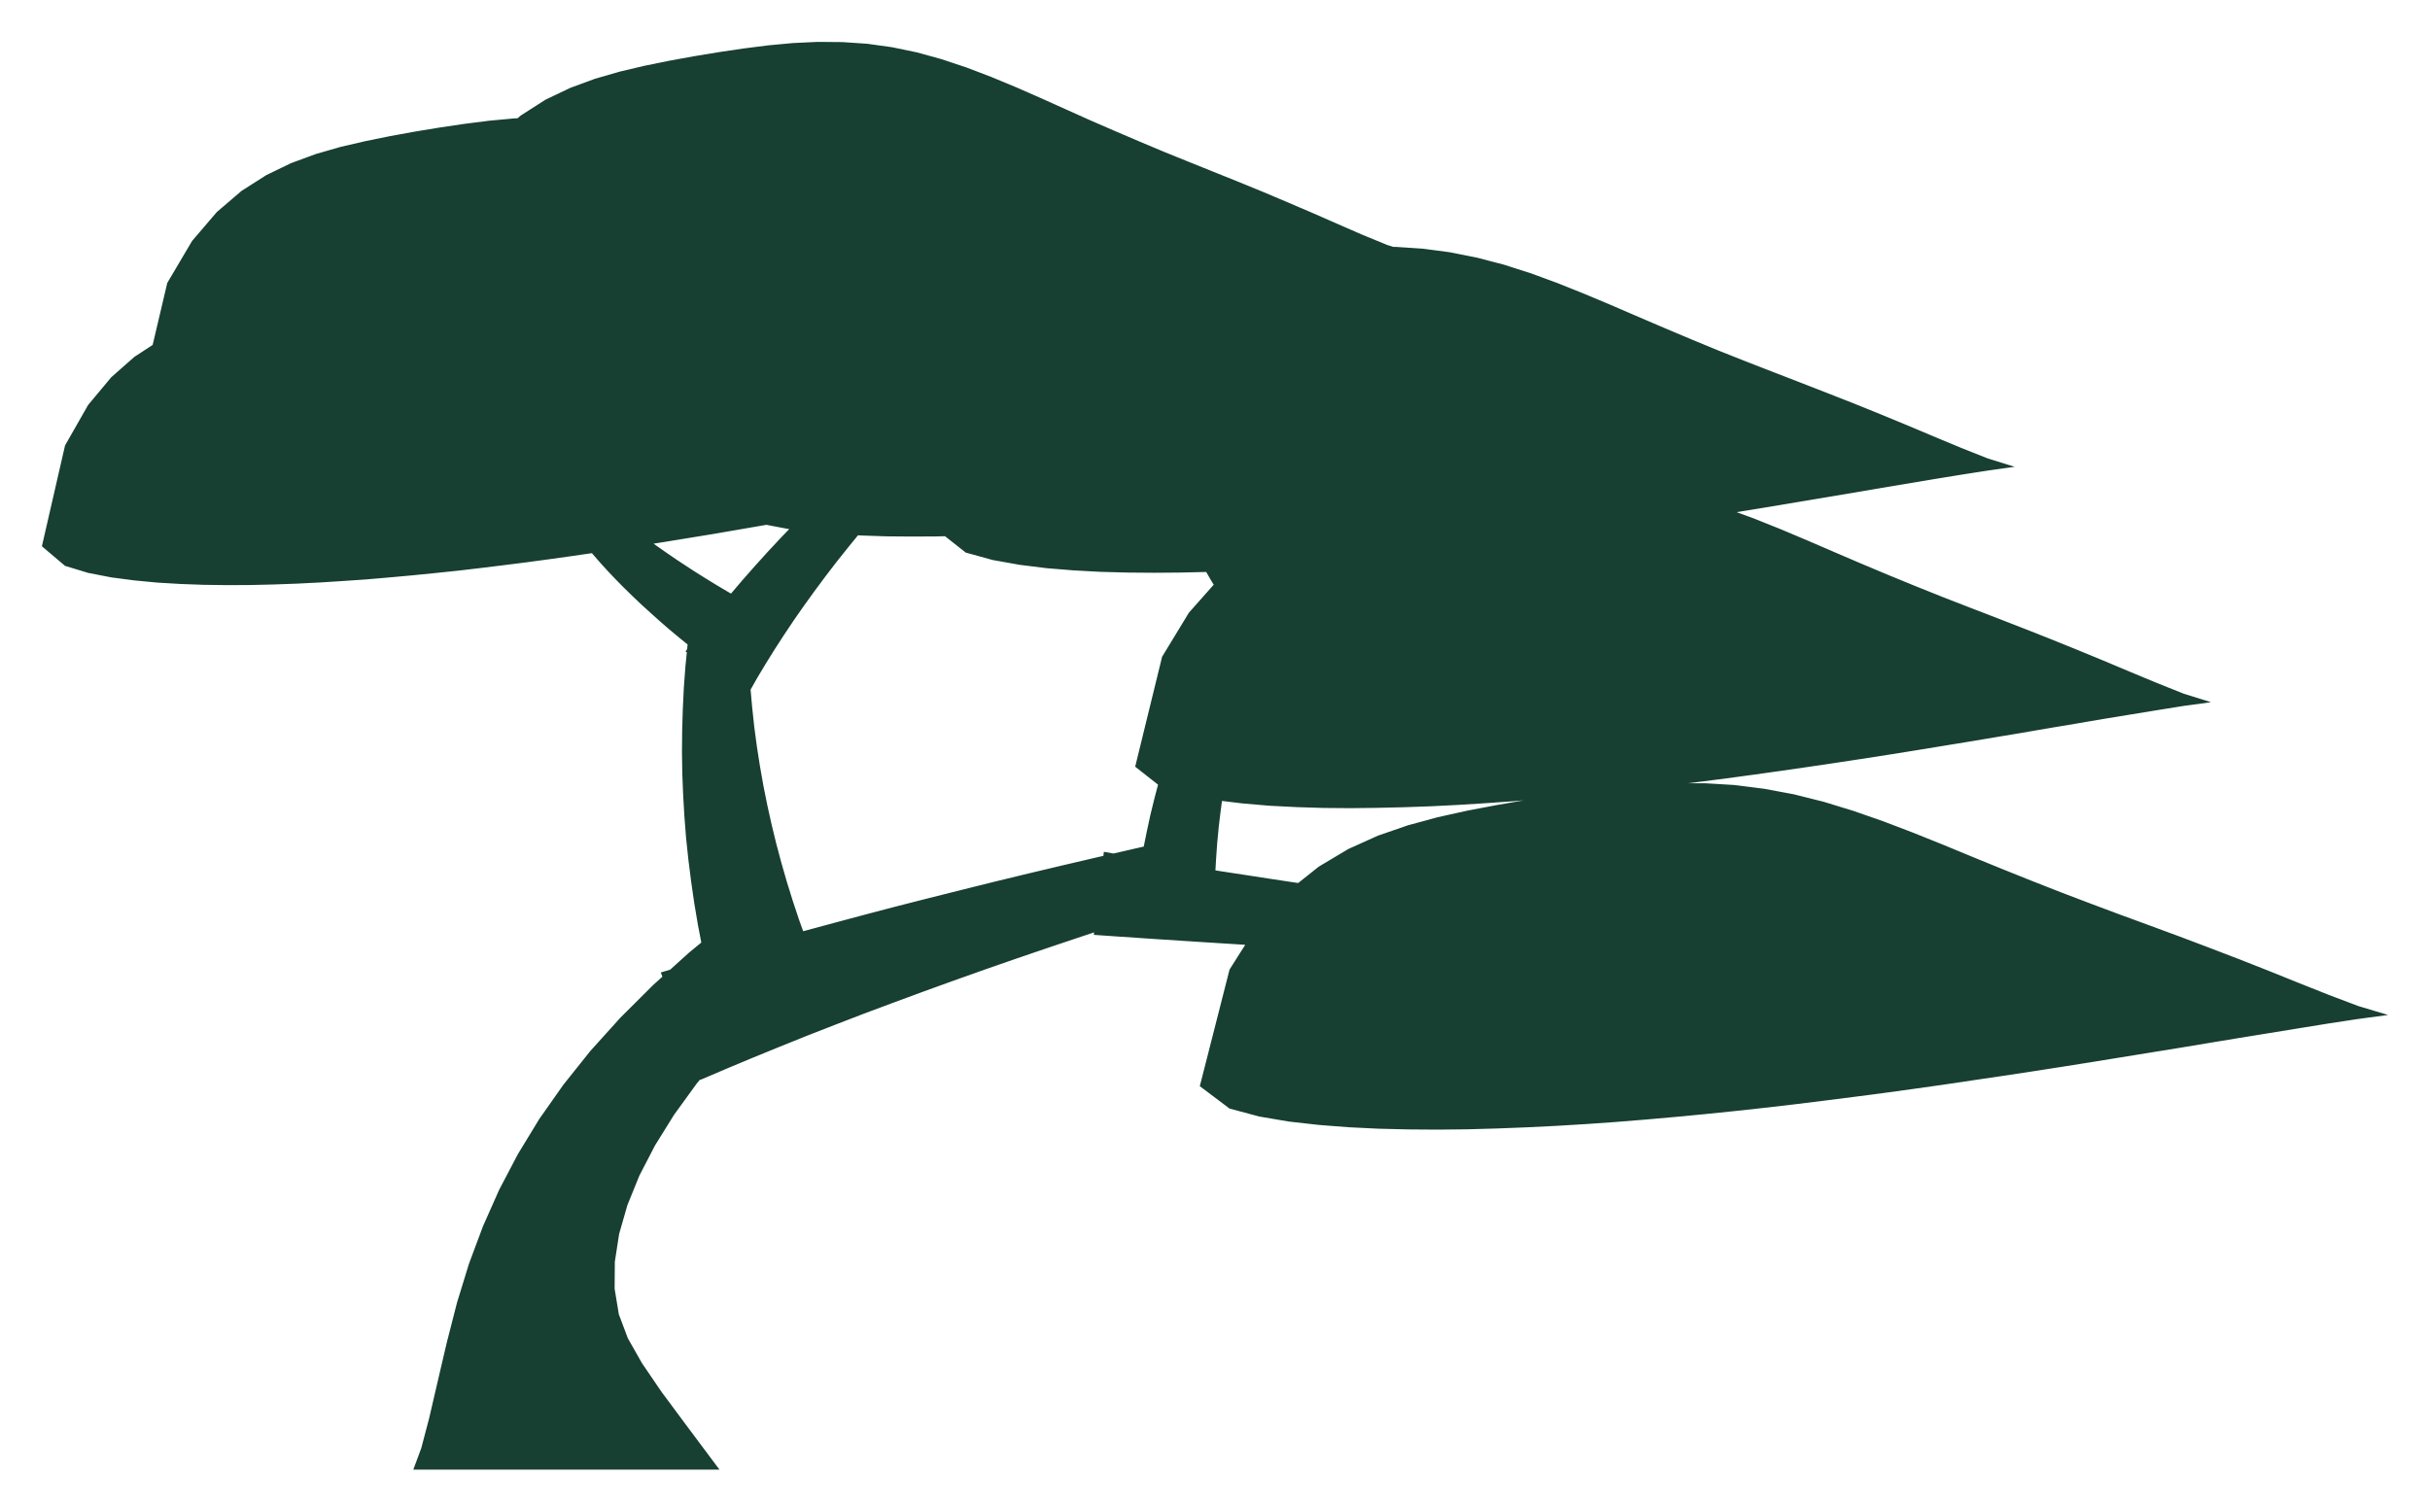
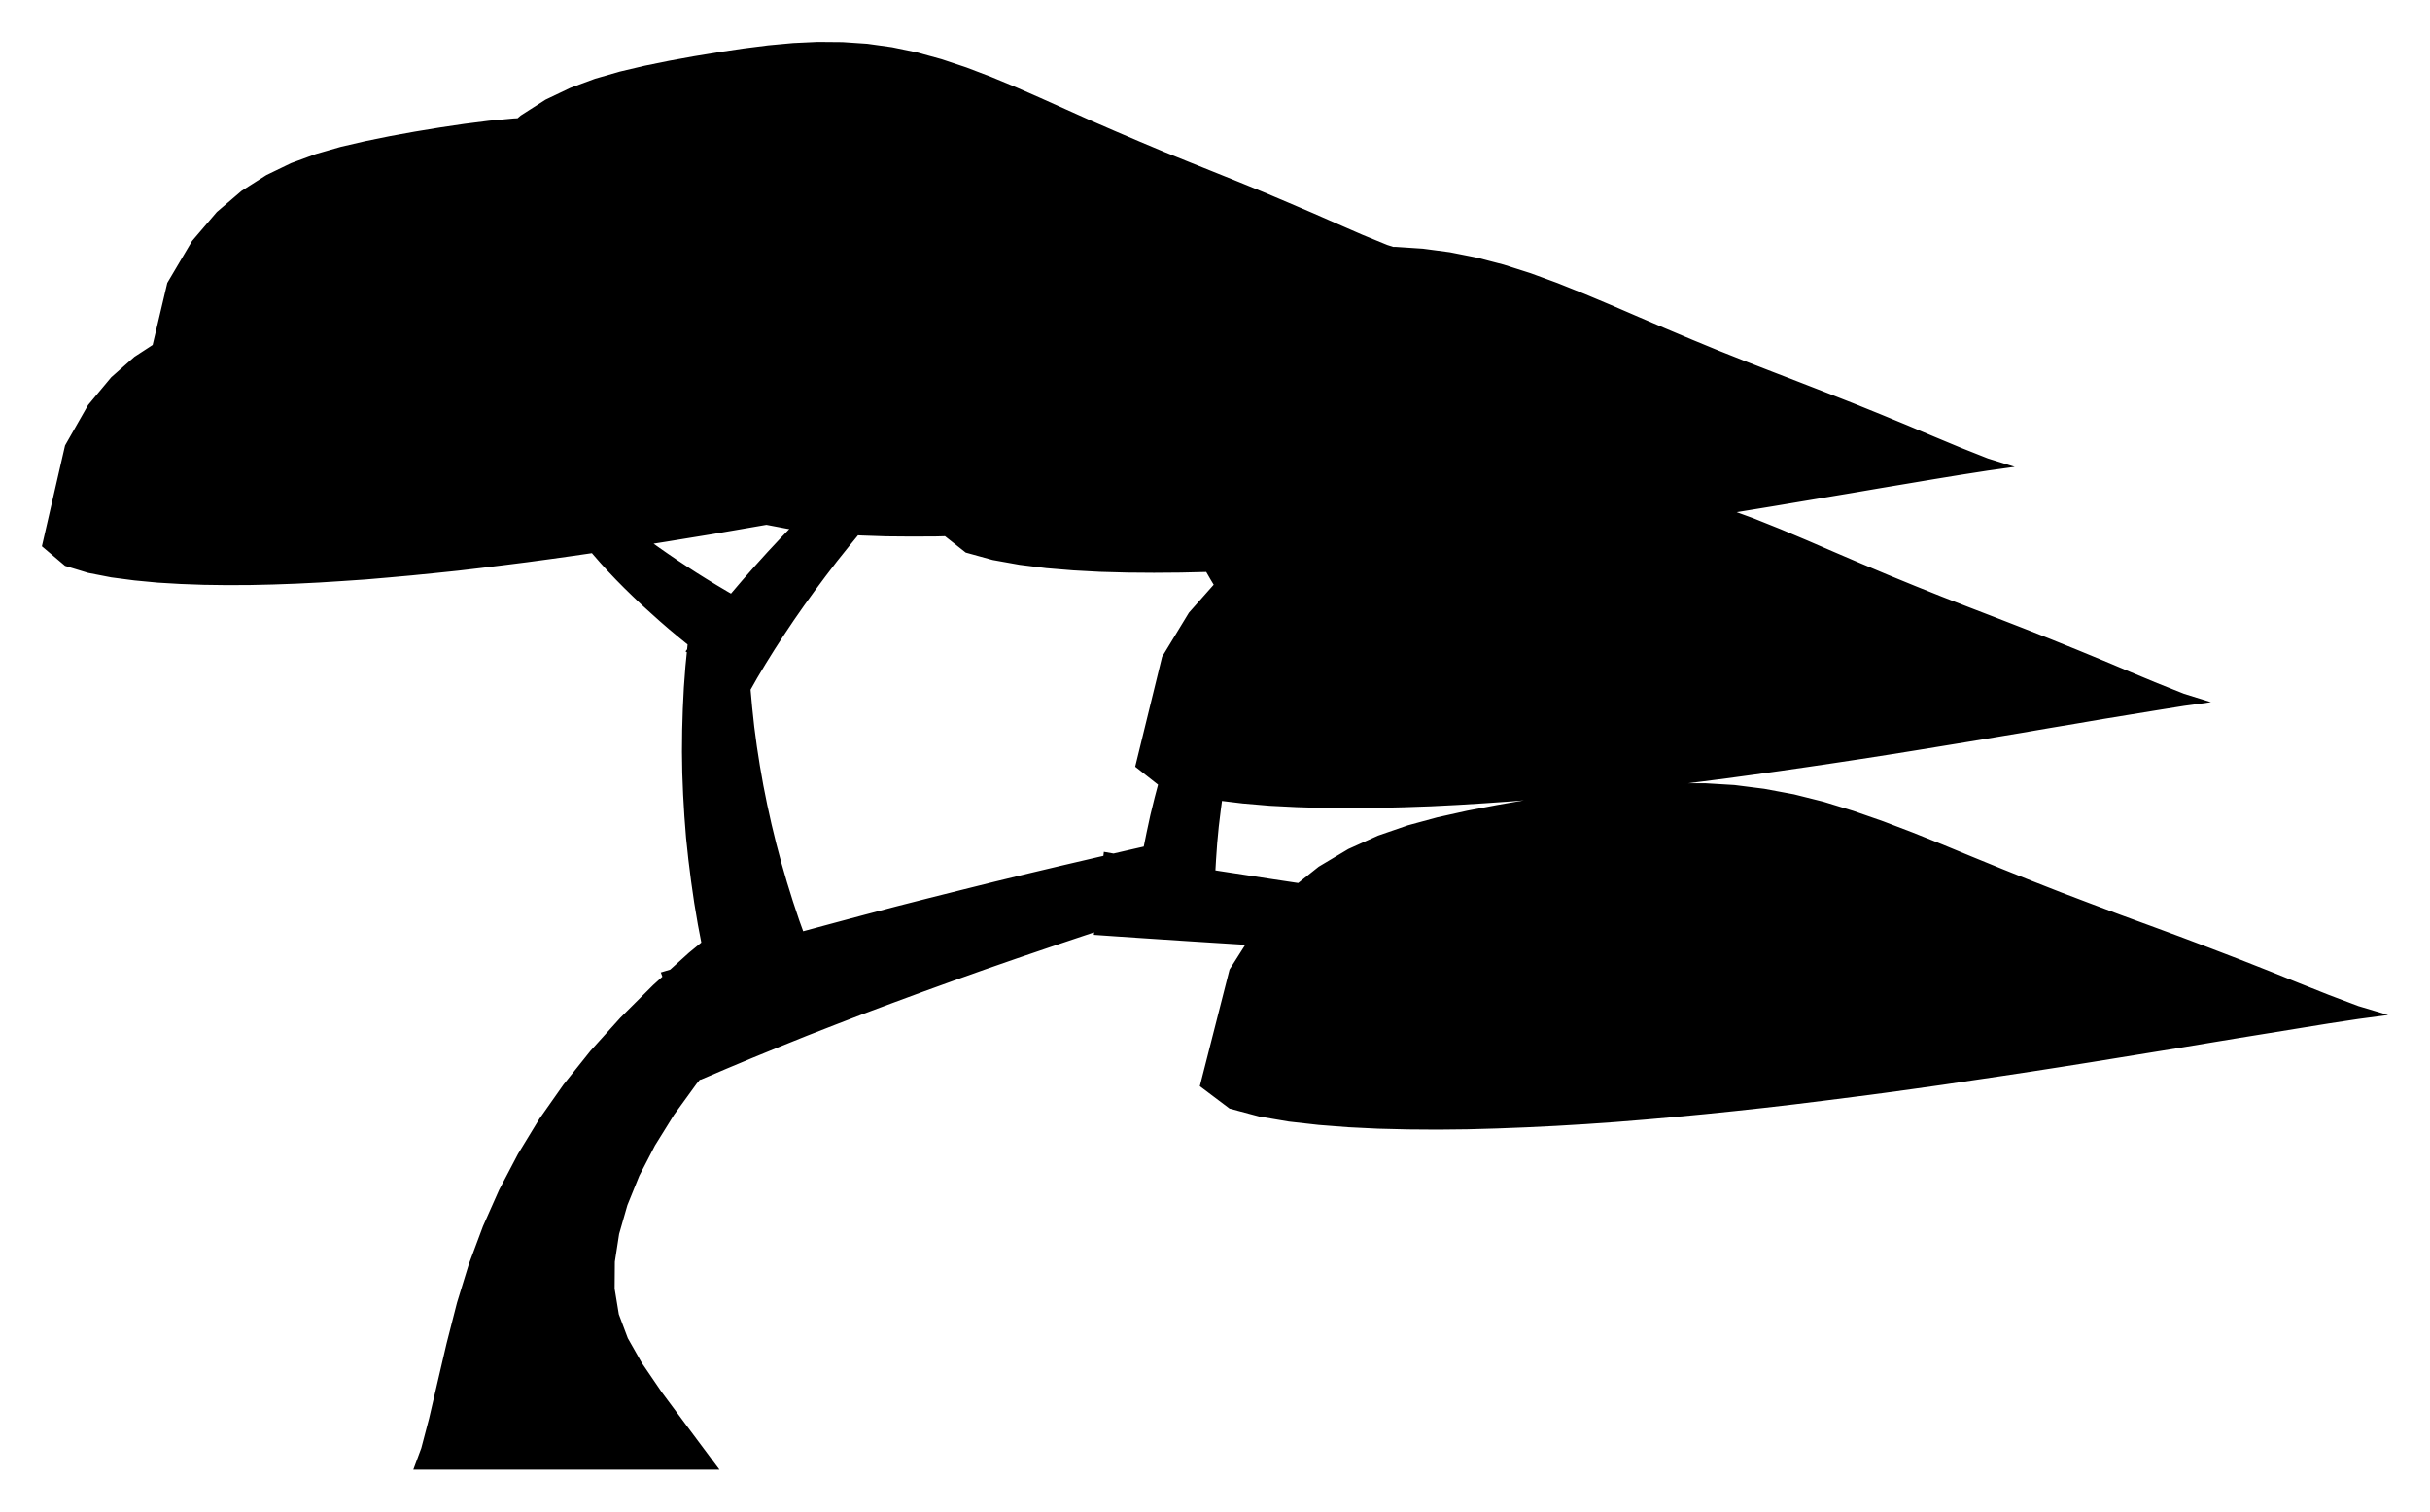
<svg xmlns="http://www.w3.org/2000/svg" role="img" viewBox="-4 -4 232 144.35">
-   <path fill="#173F32" d="M35.46 136.35L36.22 134.3L36.97 131.45L37.76 128.05L38.64 124.28L39.63 120.41L40.77 116.7L42.11 113.11L43.66 109.62L45.45 106.21L47.49 102.86L49.79 99.59L52.37 96.36L55.23 93.19L58.36 90.07L61.78 86.98L65.49 83.93L70.96 90.29L67.81 93.39L65 96.46L62.51 99.49L60.35 102.47L58.53 105.4L57.04 108.28L55.9 111.09L55.11 113.84L54.7 116.5L54.68 119.07L55.08 121.51L55.94 123.8L57.29 126.18L59.17 128.94L61.62 132.24L64.69 136.35Z M72.42 87.11L72.16 88.54L71.43 89.8L70.32 90.74L68.95 91.24L67.49 91.24L66.12 90.74L65.01 89.8L64.28 88.54L64.03 87.11L64.28 85.67L65.01 84.41L66.12 83.48L67.49 82.98L68.95 82.98L70.32 83.48L71.43 84.41L72.16 85.67Z M63.48 88.49L63.03 86.4L62.63 84.31L62.28 82.23L61.98 80.15L61.72 78.08L61.5 76.01L61.34 73.94L61.22 71.88L61.14 69.83L61.11 67.78L61.13 65.73L61.19 63.7L61.29 61.66L61.44 59.64L61.64 57.62L61.88 55.61L67.41 55.95L67.44 57.86L67.52 59.75L67.64 61.64L67.81 63.53L68.01 65.4L68.26 67.28L68.55 69.14L68.88 71.01L69.25 72.86L69.66 74.71L70.11 76.56L70.6 78.4L71.13 80.24L71.7 82.07L72.31 83.9L72.97 85.73Z M67.41 55.78L67.24 56.73L66.76 57.56L66.03 58.18L65.12 58.51L64.16 58.51L63.26 58.18L62.52 57.56L62.04 56.73L61.88 55.78L62.04 54.83L62.52 54L63.26 53.38L64.16 53.05L65.12 53.05L66.03 53.38L66.76 54L67.24 54.83Z M62.82 58.48L61.82 57.69L60.85 56.9L59.9 56.11L58.99 55.32L58.1 54.52L57.23 53.73L56.4 52.94L55.59 52.15L54.81 51.36L54.06 50.57L53.34 49.78L52.65 48.99L51.98 48.2L51.34 47.42L50.73 46.63L50.15 45.85L52.9 43.44L53.57 44.05L54.25 44.65L54.96 45.26L55.7 45.86L56.46 46.47L57.24 47.07L58.05 47.67L58.89 48.27L59.75 48.87L60.63 49.47L61.54 50.07L62.48 50.68L63.44 51.28L64.42 51.88L65.43 52.48L66.47 53.08Z M53.36 44.64L53.25 45.27L52.93 45.82L52.44 46.23L51.85 46.44L51.21 46.44L50.62 46.23L50.13 45.82L49.81 45.27L49.7 44.64L49.81 44.02L50.13 43.47L50.62 43.06L51.21 42.84L51.85 42.84L52.44 43.06L52.93 43.47L53.25 44.02Z M51.71 46.79L50.96 46.79L50.23 46.8L49.51 46.81L48.81 46.81L48.13 46.82L47.46 46.82L46.81 46.83L46.17 46.83L45.55 46.84L44.94 46.84L44.36 46.85L43.78 46.86L43.23 46.86L42.69 46.87L42.16 46.87L41.65 46.88L41.34 44.49L41.84 44.36L42.36 44.24L42.9 44.11L43.45 43.99L44.02 43.87L44.61 43.74L45.21 43.62L45.82 43.49L46.46 43.37L47.11 43.24L47.77 43.12L48.45 43L49.15 42.87L49.87 42.75L50.6 42.62L51.34 42.5Z M42.7 45.68L42.63 46.09L42.42 46.46L42.1 46.73L41.71 46.87L41.29 46.87L40.89 46.73L40.57 46.46L40.36 46.09L40.29 45.68L40.36 45.27L40.57 44.91L40.89 44.64L41.29 44.5L41.71 44.5L42.1 44.64L42.42 44.91L42.63 45.27Z M0 48.17L2.21 38.54L4.41 34.68L6.62 32.03L8.83 30.08L11.04 28.64L13.24 27.55L15.45 26.71L17.66 26.06L19.87 25.53L22.07 25.07L24.28 24.66L26.49 24.29L28.69 23.96L30.9 23.68L33.11 23.47L35.32 23.36L37.52 23.38L39.73 23.55L41.94 23.87L44.14 24.34L46.35 24.97L48.56 25.74L50.77 26.61L52.97 27.56L55.18 28.56L57.39 29.59L59.6 30.61L61.8 31.61L64.01 32.59L66.22 33.54L68.42 34.47L70.63 35.39L72.84 36.31L75.05 37.25L77.25 38.21L79.46 39.2L81.67 40.2L83.88 41.19L86.08 42.13L88.29 42.87L88.29 42.87L86.08 43.19L83.88 43.55L81.67 43.93L79.46 44.31L77.25 44.7L75.05 45.09L72.84 45.48L70.63 45.87L68.42 46.25L66.22 46.63L64.01 47.01L61.8 47.37L59.6 47.73L57.39 48.08L55.18 48.43L52.97 48.76L50.77 49.08L48.56 49.39L46.35 49.69L44.14 49.97L41.94 50.24L39.73 50.5L37.52 50.73L35.32 50.95L33.11 51.15L30.9 51.34L28.69 51.49L26.49 51.63L24.28 51.74L22.07 51.82L19.87 51.87L17.66 51.88L15.45 51.85L13.24 51.77L11.04 51.64L8.83 51.43L6.62 51.14L4.41 50.71L2.21 50.04L0 48.17Z M50.59 46.45L50.56 45.4L50.55 44.36L50.56 43.32L50.6 42.28L50.66 41.24L50.74 40.21L50.84 39.18L50.97 38.16L51.11 37.13L51.28 36.11L51.47 35.09L51.68 34.08L51.92 33.07L52.17 32.06L52.44 31.06L52.74 30.05L55.33 30.67L55.18 31.65L55.04 32.62L54.93 33.6L54.84 34.56L54.77 35.53L54.71 36.49L54.68 37.45L54.67 38.41L54.68 39.36L54.72 40.31L54.77 41.26L54.84 42.21L54.93 43.15L55.04 44.09L55.17 45.03L55.33 45.96Z M55.37 30.36L55.29 30.82L55.06 31.22L54.7 31.52L54.27 31.68L53.81 31.68L53.37 31.52L53.02 31.22L52.78 30.82L52.7 30.36L52.78 29.91L53.02 29.51L53.37 29.21L53.81 29.05L54.27 29.05L54.7 29.21L55.06 29.51L55.29 29.91Z M9.61 33.03L11.97 23.02L14.34 19.01L16.7 16.25L19.06 14.23L21.43 12.72L23.79 11.58L26.15 10.71L28.51 10.03L30.88 9.48L33.24 9L35.6 8.57L37.97 8.18L40.33 7.83L42.69 7.53L45.06 7.31L47.42 7.2L49.78 7.21L52.15 7.38L54.51 7.71L56.87 8.2L59.24 8.85L61.6 9.64L63.96 10.54L66.33 11.52L68.69 12.56L71.05 13.62L73.42 14.67L75.78 15.71L78.14 16.72L80.51 17.7L82.87 18.66L85.23 19.61L87.6 20.57L89.96 21.54L92.32 22.53L94.69 23.55L97.05 24.59L99.41 25.61L101.78 26.59L104.14 27.36L104.14 27.36L101.78 27.69L99.41 28.07L97.05 28.46L94.69 28.87L92.32 29.28L89.96 29.69L87.6 30.09L85.23 30.5L82.87 30.9L80.51 31.3L78.14 31.69L75.78 32.08L73.42 32.46L71.05 32.83L68.69 33.19L66.33 33.54L63.96 33.87L61.6 34.2L59.24 34.51L56.87 34.81L54.51 35.1L52.15 35.36L49.78 35.62L47.42 35.85L45.06 36.06L42.69 36.25L40.33 36.42L37.97 36.57L35.6 36.68L33.24 36.77L30.88 36.83L28.51 36.84L26.15 36.82L23.79 36.74L21.43 36.61L19.06 36.4L16.7 36.1L14.34 35.65L11.97 34.96L9.61 33.03Z M61.45 58.21L62.47 56.84L63.52 55.48L64.61 54.12L65.73 52.76L66.88 51.41L68.06 50.07L69.28 48.72L70.53 47.38L71.81 46.05L73.13 44.72L74.48 43.39L75.86 42.06L77.27 40.74L78.71 39.42L80.19 38.1L81.7 36.78L84.49 39.71L83.15 41.14L81.85 42.56L80.59 43.98L79.36 45.39L78.17 46.81L77.02 48.22L75.9 49.62L74.82 51.03L73.78 52.43L72.77 53.83L71.8 55.22L70.87 56.61L69.97 58L69.11 59.38L68.29 60.75L67.51 62.13Z M85.11 38.25L84.99 38.94L84.64 39.55L84.1 40L83.44 40.24L82.74 40.24L82.08 40L81.55 39.55L81.19 38.94L81.07 38.25L81.19 37.56L81.55 36.95L82.08 36.5L82.74 36.26L83.44 36.26L84.1 36.5L84.64 36.95L84.99 37.56Z M80.84 39.01L80.58 38L80.34 37L80.12 35.99L79.93 34.99L79.76 33.99L79.61 32.99L79.49 31.99L79.38 31L79.3 30.01L79.24 29.02L79.21 28.03L79.2 27.05L79.2 26.06L79.24 25.09L79.29 24.11L79.36 23.14L82.03 23.19L82.09 24.11L82.16 25.01L82.26 25.92L82.38 26.83L82.52 27.73L82.68 28.63L82.85 29.52L83.05 30.42L83.27 31.31L83.51 32.19L83.77 33.08L84.04 33.97L84.34 34.85L84.66 35.73L84.99 36.61L85.35 37.48Z M82.03 23.17L81.95 23.62L81.72 24.02L81.36 24.32L80.93 24.48L80.46 24.48L80.03 24.32L79.67 24.02L79.44 23.62L79.36 23.17L79.44 22.71L79.67 22.31L80.03 22.01L80.46 21.85L80.93 21.85L81.36 22.01L81.72 22.31L81.95 22.71Z M36.27 25.83L38.63 15.82L40.99 11.81L43.36 9.05L45.72 7.03L48.08 5.52L50.45 4.39L52.81 3.52L55.17 2.84L57.54 2.28L59.9 1.8L62.26 1.37L64.63 0.98L66.99 0.63L69.35 0.33L71.72 0.11L74.08 0L76.44 0.02L78.8 0.18L81.17 0.51L83.53 1L85.89 1.65L88.26 2.44L90.62 3.34L92.98 4.32L95.35 5.36L97.71 6.42L100.07 7.48L102.44 8.51L104.8 9.52L107.16 10.51L109.53 11.47L111.89 12.42L114.25 13.37L116.62 14.34L118.98 15.34L121.34 16.35L123.71 17.39L126.07 18.42L128.43 19.39L130.8 20.16L130.8 20.16L128.43 20.49L126.07 20.87L123.71 21.27L121.34 21.67L118.98 22.08L116.62 22.49L114.25 22.9L111.89 23.3L109.53 23.71L107.16 24.1L104.8 24.5L102.44 24.88L100.07 25.26L97.71 25.63L95.35 25.99L92.98 26.34L90.62 26.68L88.26 27L85.89 27.31L83.53 27.61L81.17 27.9L78.8 28.17L76.44 28.42L74.08 28.65L71.72 28.86L69.35 29.06L66.99 29.23L64.63 29.37L62.26 29.49L59.9 29.57L57.54 29.63L55.17 29.65L52.81 29.62L50.45 29.54L48.08 29.41L45.72 29.2L43.36 28.9L40.99 28.45L38.63 27.77L36.27 25.83Z M79.11 38.82L80.4 38.47L81.71 38.11L83.05 37.76L84.42 37.4L85.82 37.05L87.24 36.69L88.69 36.34L90.16 35.99L91.66 35.64L93.19 35.29L94.75 34.93L96.33 34.58L97.94 34.23L99.57 33.88L101.23 33.53L102.92 33.18L103.64 36.04L101.99 36.53L100.38 37.02L98.8 37.51L97.24 37.99L95.71 38.48L94.21 38.97L92.74 39.45L91.3 39.94L89.88 40.42L88.5 40.91L87.14 41.39L85.82 41.88L84.52 42.36L83.25 42.85L82.01 43.33L80.8 43.81Z M104.76 34.61L104.67 35.12L104.41 35.56L104.02 35.89L103.54 36.06L103.02 36.06L102.54 35.89L102.15 35.56L101.89 35.12L101.81 34.61L101.89 34.11L102.15 33.66L102.54 33.33L103.02 33.16L103.54 33.16L104.02 33.33L104.41 33.66L104.67 34.11Z M55.01 37.51L57.57 27.01L60.14 22.79L62.71 19.89L65.28 17.77L67.84 16.18L70.41 14.99L72.98 14.07L75.55 13.35L78.12 12.76L80.68 12.25L83.25 11.8L85.82 11.38L88.39 11.01L90.95 10.69L93.52 10.46L96.09 10.33L98.66 10.34L101.23 10.51L103.79 10.85L106.36 11.36L108.93 12.04L111.5 12.86L114.07 13.8L116.63 14.83L119.2 15.91L121.77 17.01L124.34 18.12L126.9 19.2L129.47 20.25L132.04 21.28L134.61 22.28L137.18 23.27L139.74 24.26L142.31 25.28L144.88 26.31L147.45 27.38L150.01 28.46L152.58 29.53L155.15 30.54L157.72 31.34L157.72 31.34L155.15 31.7L152.58 32.1L150.01 32.52L147.45 32.95L144.88 33.38L142.31 33.82L139.74 34.25L137.18 34.68L134.61 35.11L132.04 35.54L129.47 35.95L126.9 36.36L124.34 36.76L121.77 37.16L119.2 37.54L116.63 37.91L114.07 38.27L111.5 38.62L108.93 38.95L106.36 39.27L103.79 39.57L101.23 39.86L98.66 40.13L96.09 40.38L93.52 40.61L90.95 40.81L88.39 41L85.82 41.15L83.25 41.28L80.68 41.38L78.12 41.44L75.55 41.46L72.98 41.44L70.41 41.37L67.84 41.23L65.28 41.02L62.71 40.71L60.14 40.25L57.57 39.53L55.01 37.51Z M59.09 88.87L61.72 88.08L64.4 87.28L67.14 86.49L69.92 85.7L72.77 84.91L75.66 84.13L78.61 83.34L81.62 82.55L84.68 81.77L87.79 80.99L90.96 80.2L94.18 79.42L97.46 78.64L100.8 77.86L104.18 77.08L107.63 76.29L109.22 82.21L105.88 83.27L102.6 84.33L99.38 85.4L96.22 86.46L93.11 87.52L90.06 88.58L87.08 89.64L84.15 90.7L81.28 91.76L78.47 92.81L75.72 93.87L73.03 94.92L70.4 95.98L67.83 97.03L65.32 98.08L62.86 99.13Z M111.49 79.25L111.3 80.3L110.77 81.22L109.96 81.9L108.96 82.27L107.89 82.27L106.89 81.9L106.08 81.22L105.55 80.3L105.36 79.25L105.55 78.2L106.08 77.28L106.89 76.6L107.89 76.24L108.96 76.24L109.96 76.6L110.77 77.28L111.3 78.2Z M104.84 78.87L105.13 77.18L105.47 75.5L105.83 73.83L106.24 72.16L106.68 70.49L107.15 68.83L107.66 67.17L108.2 65.52L108.78 63.87L109.39 62.23L110.04 60.59L110.72 58.96L111.43 57.33L112.18 55.7L112.96 54.08L113.78 52.47L117.46 54.12L116.86 55.75L116.29 57.37L115.76 58.99L115.26 60.61L114.8 62.22L114.37 63.82L113.98 65.43L113.63 67.02L113.3 68.62L113.02 70.2L112.76 71.79L112.55 73.37L112.36 74.94L112.21 76.51L112.1 78.07L112.01 79.63Z M117.64 53.29L117.52 53.98L117.17 54.59L116.63 55.04L115.97 55.28L115.27 55.28L114.61 55.04L114.07 54.59L113.72 53.98L113.6 53.29L113.72 52.6L114.07 51.99L114.61 51.54L115.27 51.3L115.97 51.3L116.63 51.54L117.17 51.99L117.52 52.6Z M113.75 54.76L113.17 53.91L112.62 53.05L112.09 52.2L111.58 51.35L111.09 50.5L110.63 49.64L110.19 48.79L109.77 47.95L109.37 47.1L109 46.25L108.65 45.41L108.32 44.56L108.02 43.72L107.74 42.88L107.48 42.04L107.24 41.21L109.76 40.32L110.1 41.05L110.45 41.78L110.83 42.5L111.22 43.23L111.64 43.95L112.07 44.67L112.53 45.39L113 46.11L113.49 46.83L114 47.54L114.54 48.26L115.09 48.97L115.66 49.69L116.25 50.4L116.86 51.11L117.49 51.82Z M109.83 40.76L109.75 41.22L109.52 41.62L109.17 41.92L108.73 42.08L108.27 42.08L107.83 41.92L107.48 41.62L107.25 41.22L107.17 40.76L107.25 40.31L107.48 39.91L107.83 39.61L108.27 39.45L108.73 39.45L109.17 39.61L109.52 39.91L109.75 40.31Z M64.07 43.43L66.44 33.42L68.8 29.41L71.16 26.65L73.53 24.63L75.89 23.12L78.25 21.98L80.61 21.12L82.98 20.43L85.34 19.88L87.7 19.4L90.07 18.97L92.43 18.58L94.79 18.23L97.16 17.93L99.52 17.71L101.88 17.6L104.25 17.61L106.61 17.78L108.97 18.11L111.34 18.6L113.7 19.25L116.06 20.04L118.43 20.94L120.79 21.92L123.15 22.96L125.52 24.02L127.88 25.07L130.24 26.11L132.61 27.12L134.97 28.1L137.33 29.06L139.7 30.01L142.06 30.97L144.42 31.94L146.79 32.93L149.15 33.95L151.51 34.99L153.88 36.01L156.24 36.99L158.6 37.76L158.6 37.76L156.24 38.09L153.88 38.47L151.51 38.86L149.15 39.27L146.79 39.68L144.42 40.09L142.06 40.49L139.7 40.9L137.33 41.3L134.97 41.7L132.61 42.09L130.24 42.48L127.88 42.86L125.52 43.23L123.15 43.59L120.79 43.94L118.43 44.27L116.06 44.6L113.7 44.91L111.34 45.21L108.97 45.5L106.61 45.76L104.25 46.02L101.88 46.25L99.52 46.46L97.16 46.65L94.79 46.82L92.43 46.97L90.07 47.09L87.7 47.17L85.34 47.23L82.98 47.24L80.61 47.22L78.25 47.14L75.89 47.01L73.53 46.8L71.16 46.5L68.8 46.05L66.44 45.36L64.07 43.43Z M112.43 54.87L113.53 54.09L114.66 53.31L115.82 52.53L117 51.76L118.2 50.98L119.43 50.21L120.69 49.44L121.98 48.67L123.29 47.9L124.62 47.14L125.98 46.37L127.37 45.61L128.79 44.84L130.23 44.08L131.7 43.32L133.19 42.56L134.63 45.13L133.23 46.01L131.86 46.88L130.51 47.75L129.2 48.63L127.92 49.5L126.66 50.37L125.43 51.23L124.24 52.1L123.07 52.97L121.93 53.83L120.83 54.69L119.75 55.56L118.7 56.41L117.68 57.27L116.69 58.13L115.73 58.98Z M135.38 43.85L135.3 44.35L135.04 44.8L134.65 45.12L134.17 45.3L133.65 45.3L133.17 45.12L132.78 44.8L132.52 44.35L132.43 43.85L132.52 43.34L132.78 42.9L133.17 42.57L133.65 42.39L134.17 42.39L134.65 42.57L135.04 42.9L135.3 43.34Z M85.63 46.74L88.2 36.24L90.77 32.03L93.34 29.13L95.91 27L98.47 25.42L101.04 24.22L103.61 23.31L106.18 22.59L108.74 22L111.31 21.49L113.88 21.03L116.45 20.62L119.02 20.25L121.58 19.93L124.15 19.7L126.72 19.57L129.29 19.58L131.85 19.75L134.42 20.09L136.99 20.6L139.56 21.27L142.13 22.09L144.69 23.03L147.26 24.06L149.83 25.14L152.4 26.25L154.97 27.35L157.53 28.43L160.1 29.49L162.67 30.51L165.24 31.51L167.8 32.5L170.37 33.5L172.94 34.51L175.51 35.55L178.08 36.61L180.64 37.69L183.21 38.76L185.78 39.78L188.35 40.58L188.35 40.58L185.78 40.94L183.21 41.34L180.64 41.76L178.08 42.19L175.51 42.62L172.94 43.06L170.37 43.49L167.8 43.92L165.24 44.35L162.67 44.77L160.1 45.19L157.53 45.6L154.97 46L152.4 46.39L149.83 46.77L147.26 47.15L144.69 47.51L142.13 47.85L139.56 48.19L136.99 48.51L134.42 48.81L131.85 49.1L129.29 49.36L126.72 49.61L124.15 49.84L121.58 50.05L119.02 50.23L116.45 50.39L113.88 50.52L111.31 50.62L108.74 50.68L106.18 50.7L103.61 50.68L101.04 50.61L98.47 50.47L95.91 50.26L93.34 49.94L90.77 49.48L88.2 48.77L85.63 46.74Z M101.39 77.35L103.51 77.72L105.68 78.09L107.9 78.45L110.16 78.82L112.47 79.19L114.83 79.55L117.23 79.92L119.68 80.29L122.17 80.65L124.71 81.02L127.29 81.39L129.93 81.75L132.6 82.12L135.33 82.49L138.1 82.85L140.91 83.22L140.51 87.67L137.67 87.52L134.87 87.37L132.12 87.23L129.41 87.08L126.75 86.93L124.13 86.78L121.56 86.63L119.03 86.48L116.55 86.33L114.11 86.18L111.72 86.03L109.37 85.88L107.07 85.73L104.81 85.58L102.59 85.43L100.43 85.28Z M142.95 85.45L142.81 86.21L142.42 86.88L141.83 87.38L141.1 87.65L140.32 87.65L139.59 87.38L139 86.88L138.61 86.21L138.48 85.45L138.61 84.68L139 84.01L139.59 83.51L140.32 83.25L141.1 83.25L141.83 83.51L142.42 84.01L142.81 84.68Z M138.3 84.39L138.92 83.18L139.58 81.97L140.26 80.77L140.96 79.57L141.69 78.37L142.45 77.18L143.24 75.99L144.05 74.8L144.89 73.61L145.76 72.43L146.65 71.25L147.57 70.08L148.51 68.9L149.48 67.73L150.48 66.56L151.51 65.4L153.8 67.25L152.91 68.48L152.06 69.7L151.23 70.92L150.44 72.13L149.67 73.35L148.93 74.56L148.22 75.77L147.54 76.97L146.88 78.18L146.26 79.38L145.67 80.57L145.1 81.77L144.56 82.96L144.06 84.14L143.58 85.33L143.12 86.51Z M154.13 66.32L154.04 66.83L153.78 67.27L153.39 67.6L152.91 67.78L152.4 67.78L151.92 67.6L151.52 67.27L151.27 66.83L151.18 66.32L151.27 65.82L151.52 65.38L151.92 65.05L152.4 64.87L152.91 64.87L153.39 65.05L153.78 65.38L154.04 65.82Z M104.38 69.22L106.95 58.72L109.51 54.51L112.08 51.61L114.65 49.48L117.22 47.9L119.78 46.7L122.35 45.78L124.92 45.07L127.49 44.48L130.06 43.97L132.62 43.51L135.19 43.1L137.76 42.72L140.33 42.41L142.9 42.17L145.46 42.05L148.03 42.06L150.6 42.23L153.17 42.56L155.73 43.08L158.3 43.75L160.87 44.57L163.44 45.51L166.01 46.54L168.57 47.62L171.14 48.73L173.71 49.83L176.28 50.91L178.84 51.96L181.41 52.99L183.98 53.99L186.55 54.98L189.12 55.98L191.68 56.99L194.25 58.03L196.82 59.09L199.39 60.17L201.96 61.24L204.52 62.26L207.09 63.06L207.09 63.06L204.52 63.41L201.96 63.82L199.39 64.24L196.82 64.66L194.25 65.1L191.68 65.53L189.12 65.97L186.55 66.4L183.98 66.83L181.41 67.25L178.84 67.67L176.28 68.08L173.71 68.48L171.14 68.87L168.57 69.25L166.01 69.62L163.44 69.98L160.87 70.33L158.3 70.66L155.73 70.98L153.17 71.29L150.6 71.57L148.03 71.84L145.46 72.09L142.9 72.32L140.33 72.53L137.76 72.71L135.19 72.87L132.62 73L130.06 73.09L127.49 73.15L124.92 73.18L122.35 73.16L119.78 73.08L117.22 72.95L114.65 72.73L112.08 72.42L109.51 71.96L106.95 71.24L104.38 69.22Z M135.68 82.23L137.19 83.02L138.74 83.82L140.32 84.61L141.95 85.4L143.61 86.2L145.31 86.99L147.05 87.79L148.83 88.59L150.64 89.39L152.5 90.19L154.39 90.99L156.31 91.79L158.28 92.59L160.28 93.39L162.32 94.19L164.4 94.99L163.35 98.08L161.2 97.42L159.09 96.76L157.01 96.11L154.97 95.45L152.96 94.79L150.99 94.13L149.06 93.47L147.15 92.81L145.29 92.15L143.46 91.49L141.66 90.83L139.9 90.17L138.17 89.5L136.48 88.84L134.82 88.17L133.2 87.51Z M165.51 96.53L165.41 97.09L165.12 97.58L164.69 97.95L164.16 98.14L163.59 98.14L163.06 97.95L162.62 97.58L162.34 97.09L162.24 96.53L162.34 95.98L162.62 95.49L163.06 95.12L163.59 94.93L164.16 94.93L164.69 95.12L165.12 95.49L165.41 95.98Z M110.55 99.73L113.39 88.59L116.23 84.11L119.06 81.03L121.9 78.77L124.73 77.08L127.57 75.8L130.41 74.82L133.24 74.05L136.08 73.42L138.92 72.88L141.75 72.39L144.59 71.94L147.42 71.54L150.26 71.19L153.1 70.94L155.93 70.8L158.77 70.8L161.6 70.97L164.44 71.33L167.28 71.86L170.11 72.57L172.95 73.44L175.79 74.43L178.62 75.51L181.46 76.65L184.29 77.82L187.13 78.98L189.97 80.12L192.8 81.23L195.64 82.31L198.47 83.37L201.31 84.41L204.15 85.46L206.98 86.53L209.82 87.62L212.66 88.74L215.49 89.88L218.33 91.01L221.16 92.08L224 92.93L224 92.93L221.16 93.31L218.33 93.74L215.49 94.2L212.66 94.66L209.82 95.12L206.98 95.59L204.15 96.06L201.31 96.52L198.47 96.98L195.64 97.44L192.8 97.89L189.97 98.33L187.13 98.76L184.29 99.18L181.46 99.6L178.62 100L175.79 100.39L172.95 100.76L170.11 101.12L167.28 101.47L164.44 101.8L161.6 102.11L158.77 102.4L155.93 102.67L153.1 102.92L150.26 103.15L147.42 103.35L144.59 103.52L141.75 103.66L138.92 103.77L136.08 103.85L133.24 103.88L130.41 103.86L127.57 103.79L124.73 103.65L121.9 103.43L119.06 103.11L116.23 102.63L113.39 101.87L110.55 99.73Z" />
+   <path fill="#000000" d="M35.46 136.35L36.22 134.3L36.97 131.45L37.76 128.05L38.64 124.28L39.63 120.41L40.77 116.7L42.11 113.11L43.66 109.62L45.45 106.21L47.49 102.86L49.79 99.59L52.37 96.36L55.23 93.19L58.36 90.07L61.78 86.98L65.49 83.93L70.96 90.29L67.81 93.39L65 96.46L62.51 99.49L60.35 102.47L58.53 105.4L57.04 108.28L55.9 111.09L55.11 113.84L54.7 116.5L54.68 119.07L55.08 121.51L55.94 123.8L57.29 126.18L59.17 128.94L61.62 132.24L64.69 136.35Z M72.42 87.11L72.16 88.54L71.43 89.8L70.32 90.74L68.95 91.24L67.49 91.24L66.12 90.74L65.01 89.8L64.28 88.54L64.03 87.11L64.28 85.67L65.01 84.41L66.12 83.48L67.49 82.98L68.95 82.98L70.32 83.48L71.43 84.41L72.16 85.67Z M63.48 88.49L63.03 86.4L62.63 84.31L62.28 82.23L61.98 80.15L61.72 78.08L61.5 76.01L61.34 73.94L61.22 71.88L61.14 69.83L61.11 67.78L61.13 65.73L61.19 63.7L61.29 61.66L61.44 59.64L61.64 57.62L61.88 55.61L67.41 55.95L67.44 57.86L67.52 59.75L67.64 61.64L67.81 63.53L68.01 65.4L68.26 67.28L68.55 69.14L68.88 71.01L69.25 72.86L69.66 74.71L70.11 76.56L70.6 78.4L71.13 80.24L71.7 82.07L72.31 83.9L72.97 85.73Z M67.41 55.78L67.24 56.73L66.76 57.56L66.03 58.18L65.12 58.51L64.16 58.51L63.26 58.18L62.52 57.56L62.04 56.73L61.88 55.78L62.04 54.83L62.52 54L63.26 53.38L64.16 53.05L65.12 53.05L66.03 53.38L66.76 54L67.24 54.83Z M62.82 58.48L61.82 57.69L60.85 56.9L59.9 56.11L58.99 55.32L58.1 54.52L57.23 53.73L56.4 52.94L55.59 52.15L54.81 51.36L54.06 50.57L53.34 49.78L52.65 48.99L51.98 48.2L51.34 47.42L50.73 46.63L50.15 45.85L52.9 43.44L53.57 44.05L54.25 44.65L54.96 45.26L55.7 45.86L56.46 46.47L57.24 47.07L58.05 47.67L58.89 48.27L59.75 48.87L60.63 49.47L61.54 50.07L62.48 50.68L63.44 51.28L64.42 51.88L65.43 52.48L66.47 53.08Z M53.36 44.64L53.25 45.27L52.93 45.82L52.44 46.23L51.85 46.44L51.21 46.44L50.62 46.23L50.13 45.82L49.81 45.27L49.7 44.64L49.81 44.02L50.13 43.47L50.62 43.06L51.21 42.84L51.85 42.84L52.44 43.06L52.93 43.47L53.25 44.02Z M51.71 46.79L50.96 46.79L50.23 46.8L49.51 46.81L48.81 46.81L48.13 46.82L47.46 46.82L46.81 46.83L46.17 46.83L45.55 46.84L44.94 46.84L44.36 46.85L43.78 46.86L43.23 46.86L42.69 46.87L42.16 46.87L41.65 46.88L41.34 44.49L41.84 44.36L42.36 44.24L42.9 44.11L43.45 43.99L44.02 43.87L44.61 43.74L45.21 43.62L45.82 43.49L46.46 43.37L47.11 43.24L47.77 43.12L48.45 43L49.15 42.87L49.87 42.75L50.6 42.62L51.34 42.5Z M42.7 45.68L42.63 46.09L42.42 46.46L42.1 46.73L41.71 46.87L41.29 46.87L40.89 46.73L40.57 46.46L40.36 46.09L40.29 45.68L40.36 45.27L40.57 44.91L40.89 44.64L41.29 44.5L41.71 44.5L42.1 44.64L42.42 44.91L42.63 45.27Z M0 48.17L2.21 38.54L4.41 34.68L6.62 32.03L8.83 30.08L11.04 28.64L13.24 27.55L15.45 26.71L17.66 26.06L19.87 25.53L22.07 25.07L24.28 24.66L26.49 24.29L28.69 23.96L30.9 23.68L33.11 23.47L35.32 23.36L37.52 23.38L39.73 23.55L41.94 23.87L44.14 24.34L46.35 24.97L48.56 25.74L50.77 26.61L52.97 27.56L55.18 28.56L57.39 29.59L59.6 30.61L61.8 31.61L64.01 32.59L66.22 33.54L68.42 34.47L70.63 35.39L72.84 36.31L75.05 37.25L77.25 38.21L79.46 39.2L81.67 40.2L83.88 41.19L86.08 42.13L88.29 42.87L88.29 42.87L86.08 43.19L83.88 43.55L81.67 43.93L79.46 44.31L77.25 44.7L75.05 45.09L72.84 45.48L70.63 45.87L68.42 46.25L66.22 46.63L64.01 47.01L61.8 47.37L59.6 47.73L57.39 48.08L55.18 48.43L52.97 48.76L50.77 49.08L48.56 49.39L46.35 49.69L44.14 49.97L41.94 50.24L39.73 50.5L37.52 50.73L35.32 50.95L33.11 51.15L30.9 51.34L28.69 51.49L26.49 51.63L24.28 51.74L22.07 51.82L19.87 51.87L17.66 51.88L15.45 51.85L13.24 51.77L11.04 51.64L8.83 51.43L6.62 51.14L4.41 50.71L2.21 50.04L0 48.17Z M50.59 46.45L50.56 45.4L50.55 44.36L50.56 43.32L50.6 42.28L50.66 41.24L50.74 40.21L50.84 39.18L50.97 38.16L51.11 37.13L51.28 36.11L51.47 35.09L51.68 34.08L51.92 33.07L52.17 32.06L52.44 31.06L52.74 30.05L55.33 30.67L55.18 31.65L55.04 32.62L54.93 33.6L54.84 34.56L54.77 35.53L54.71 36.49L54.68 37.45L54.67 38.41L54.68 39.36L54.72 40.31L54.77 41.26L54.84 42.21L54.93 43.15L55.04 44.09L55.17 45.03L55.33 45.96Z M55.37 30.36L55.29 30.82L55.06 31.22L54.7 31.52L54.27 31.68L53.81 31.68L53.37 31.52L53.02 31.22L52.78 30.82L52.7 30.36L52.78 29.91L53.02 29.51L53.37 29.21L53.81 29.05L54.27 29.05L54.7 29.21L55.06 29.51L55.29 29.91Z M9.61 33.03L11.97 23.02L14.34 19.01L16.7 16.25L19.06 14.23L21.43 12.72L23.79 11.58L26.15 10.71L28.51 10.03L30.88 9.48L33.24 9L35.6 8.57L37.97 8.18L40.33 7.83L42.69 7.53L45.06 7.31L47.42 7.2L49.78 7.21L52.15 7.38L54.51 7.71L56.87 8.2L59.24 8.85L61.6 9.64L63.96 10.54L66.33 11.52L68.69 12.56L71.05 13.62L73.42 14.67L75.78 15.71L78.14 16.72L80.51 17.7L82.87 18.66L85.23 19.61L87.6 20.57L89.96 21.54L92.32 22.53L94.69 23.55L97.05 24.59L99.41 25.61L101.78 26.59L104.14 27.36L104.14 27.36L101.78 27.69L99.41 28.07L97.05 28.46L94.69 28.87L92.32 29.28L89.96 29.69L87.6 30.09L85.23 30.5L82.87 30.9L80.51 31.3L78.14 31.69L75.78 32.08L73.42 32.46L71.05 32.83L68.69 33.19L66.33 33.54L63.96 33.87L61.6 34.2L59.24 34.51L56.87 34.81L54.51 35.1L52.15 35.36L49.78 35.62L47.42 35.85L45.06 36.06L42.69 36.25L40.33 36.42L37.97 36.57L35.6 36.68L33.24 36.77L30.88 36.83L28.51 36.84L26.15 36.82L23.79 36.74L21.43 36.61L19.06 36.4L16.7 36.1L14.34 35.65L11.97 34.96L9.61 33.03Z M61.45 58.21L62.47 56.84L63.52 55.48L64.61 54.12L65.73 52.76L66.88 51.41L68.06 50.07L69.28 48.72L70.53 47.38L71.81 46.05L73.13 44.72L74.48 43.39L75.86 42.06L77.27 40.74L78.71 39.42L80.19 38.1L81.7 36.78L84.49 39.71L83.15 41.14L81.85 42.56L80.59 43.98L79.36 45.39L78.17 46.81L77.02 48.22L75.9 49.62L74.82 51.03L73.78 52.43L72.77 53.83L71.8 55.22L70.87 56.61L69.97 58L69.11 59.38L68.29 60.75L67.51 62.13Z M85.11 38.25L84.99 38.94L84.64 39.55L84.1 40L83.44 40.24L82.74 40.24L82.08 40L81.55 39.55L81.19 38.94L81.07 38.25L81.19 37.56L81.55 36.95L82.08 36.5L82.74 36.26L83.44 36.26L84.1 36.5L84.64 36.95L84.99 37.56Z M80.84 39.01L80.58 38L80.34 37L80.12 35.99L79.93 34.99L79.76 33.99L79.61 32.99L79.49 31.99L79.38 31L79.3 30.01L79.24 29.02L79.21 28.03L79.2 27.05L79.2 26.06L79.24 25.09L79.29 24.11L79.36 23.14L82.03 23.19L82.09 24.11L82.16 25.01L82.26 25.92L82.38 26.83L82.52 27.73L82.68 28.63L82.85 29.52L83.05 30.42L83.27 31.31L83.51 32.19L83.77 33.08L84.04 33.97L84.34 34.85L84.66 35.73L84.99 36.61L85.35 37.48Z M82.03 23.17L81.95 23.62L81.72 24.02L81.36 24.32L80.93 24.48L80.46 24.48L80.03 24.32L79.67 24.02L79.44 23.62L79.36 23.17L79.44 22.71L79.67 22.31L80.03 22.01L80.46 21.85L80.93 21.85L81.36 22.01L81.72 22.31L81.95 22.71Z M36.27 25.83L38.63 15.82L40.99 11.81L43.36 9.05L45.72 7.03L48.08 5.52L50.45 4.39L52.81 3.52L55.17 2.84L57.54 2.28L59.9 1.8L62.26 1.37L64.63 0.98L66.99 0.63L69.35 0.33L71.72 0.11L74.08 0L76.44 0.02L78.8 0.18L81.17 0.51L83.53 1L85.89 1.65L88.26 2.44L90.62 3.34L92.98 4.32L95.35 5.36L97.71 6.42L100.07 7.48L102.44 8.51L104.8 9.52L107.16 10.51L109.53 11.47L111.89 12.42L114.25 13.37L116.62 14.34L118.98 15.34L121.34 16.35L123.71 17.39L126.07 18.42L128.43 19.39L130.8 20.16L130.8 20.16L128.43 20.49L126.07 20.87L123.71 21.27L121.34 21.67L118.98 22.08L116.62 22.49L114.25 22.9L111.89 23.3L109.53 23.71L107.16 24.1L104.8 24.5L102.44 24.88L100.07 25.26L97.71 25.63L95.35 25.99L92.98 26.34L90.62 26.68L88.26 27L85.89 27.31L83.53 27.61L81.17 27.9L78.8 28.17L76.44 28.42L74.08 28.65L71.72 28.86L69.35 29.06L66.99 29.23L64.63 29.37L62.26 29.49L59.9 29.57L57.54 29.63L55.17 29.65L52.81 29.62L50.45 29.54L48.08 29.41L45.72 29.2L43.36 28.9L40.99 28.45L38.63 27.77L36.27 25.83Z M79.11 38.82L80.4 38.47L81.71 38.11L83.05 37.76L84.42 37.4L85.82 37.05L87.24 36.69L88.69 36.34L90.16 35.99L91.66 35.64L93.19 35.29L94.75 34.93L96.33 34.58L97.94 34.23L99.57 33.88L101.23 33.53L102.92 33.18L103.64 36.04L101.99 36.53L100.38 37.02L98.8 37.51L97.24 37.99L95.71 38.48L94.21 38.97L92.74 39.45L91.3 39.94L89.88 40.42L88.5 40.91L87.14 41.39L85.82 41.88L84.52 42.36L83.25 42.85L82.01 43.33L80.8 43.81Z M104.76 34.61L104.67 35.12L104.41 35.56L104.02 35.89L103.54 36.06L103.02 36.06L102.54 35.89L102.15 35.56L101.89 35.12L101.81 34.61L101.89 34.11L102.15 33.66L102.54 33.33L103.02 33.16L103.54 33.16L104.02 33.33L104.41 33.66L104.67 34.11Z M55.01 37.51L57.57 27.01L60.14 22.79L62.71 19.89L65.28 17.77L67.84 16.18L70.41 14.99L72.98 14.07L75.55 13.35L78.12 12.76L80.68 12.25L83.25 11.8L85.82 11.38L88.39 11.01L90.95 10.69L93.52 10.46L96.09 10.33L98.66 10.34L101.23 10.51L103.79 10.85L106.36 11.36L108.93 12.04L111.5 12.86L114.07 13.8L116.63 14.83L119.2 15.91L121.77 17.01L124.34 18.12L126.9 19.2L129.47 20.25L132.04 21.28L134.61 22.28L137.18 23.27L139.74 24.26L142.31 25.28L144.88 26.31L147.45 27.38L150.01 28.46L152.58 29.53L155.15 30.54L157.72 31.34L157.72 31.34L155.15 31.7L152.58 32.1L150.01 32.52L147.45 32.95L144.88 33.38L142.31 33.82L139.74 34.25L137.18 34.68L134.61 35.11L132.04 35.54L129.47 35.95L126.9 36.36L124.34 36.76L121.77 37.16L119.2 37.54L116.63 37.91L114.07 38.27L111.5 38.62L108.93 38.95L106.36 39.27L103.79 39.57L101.23 39.86L98.66 40.13L96.09 40.38L93.52 40.61L90.95 40.81L88.39 41L85.82 41.15L83.25 41.28L80.68 41.38L78.12 41.44L75.55 41.46L72.98 41.44L70.41 41.37L67.84 41.23L65.28 41.02L62.71 40.71L60.14 40.25L57.57 39.53L55.01 37.51Z M59.09 88.87L61.72 88.08L64.4 87.28L67.14 86.49L69.92 85.7L72.77 84.91L75.66 84.13L78.61 83.34L81.62 82.55L84.68 81.77L87.79 80.99L90.96 80.2L94.18 79.42L97.46 78.64L100.8 77.86L104.18 77.08L107.63 76.29L109.22 82.21L105.88 83.27L102.6 84.33L99.38 85.4L96.22 86.46L93.11 87.52L90.06 88.58L87.08 89.64L84.15 90.7L81.28 91.76L78.47 92.81L75.72 93.87L73.03 94.92L70.4 95.98L67.83 97.03L65.32 98.08L62.86 99.13Z M111.49 79.25L111.3 80.3L110.77 81.22L109.96 81.9L108.96 82.27L107.89 82.27L106.89 81.9L106.08 81.22L105.55 80.3L105.36 79.25L105.55 78.2L106.08 77.28L106.89 76.6L107.89 76.24L108.96 76.24L109.96 76.6L110.77 77.28L111.3 78.2Z M104.84 78.87L105.13 77.18L105.47 75.5L105.83 73.83L106.24 72.16L106.68 70.49L107.15 68.83L107.66 67.17L108.2 65.52L108.78 63.87L109.39 62.23L110.04 60.59L110.72 58.96L111.43 57.33L112.18 55.7L112.96 54.08L113.78 52.47L117.46 54.12L116.86 55.75L116.29 57.37L115.76 58.99L115.26 60.61L114.8 62.22L114.37 63.82L113.98 65.43L113.63 67.02L113.3 68.62L113.02 70.2L112.76 71.79L112.55 73.37L112.36 74.94L112.21 76.51L112.1 78.07L112.01 79.63Z M117.64 53.29L117.52 53.98L117.17 54.59L116.63 55.04L115.97 55.28L115.27 55.28L114.61 55.04L114.07 54.59L113.72 53.98L113.6 53.29L113.72 52.6L114.07 51.99L114.61 51.54L115.27 51.3L115.97 51.3L116.63 51.54L117.17 51.99L117.52 52.6Z M113.75 54.76L113.17 53.91L112.62 53.05L112.09 52.2L111.58 51.35L111.09 50.5L110.63 49.64L110.19 48.79L109.77 47.95L109.37 47.1L109 46.25L108.65 45.41L108.32 44.56L108.02 43.72L107.74 42.88L107.48 42.04L107.24 41.21L109.76 40.32L110.1 41.05L110.45 41.78L110.83 42.5L111.22 43.23L111.64 43.95L112.07 44.67L112.53 45.39L113 46.11L113.49 46.83L114 47.54L114.54 48.26L115.09 48.97L115.66 49.69L116.25 50.4L116.86 51.11L117.49 51.82Z M109.83 40.76L109.75 41.22L109.52 41.62L109.17 41.92L108.73 42.08L108.27 42.08L107.83 41.92L107.48 41.62L107.25 41.22L107.17 40.76L107.25 40.31L107.48 39.91L107.83 39.61L108.27 39.45L108.73 39.45L109.17 39.61L109.52 39.91L109.75 40.31Z M64.07 43.43L66.44 33.42L68.8 29.41L71.16 26.65L73.53 24.63L75.89 23.12L78.25 21.98L80.61 21.12L82.98 20.43L85.34 19.88L87.7 19.4L90.07 18.97L92.43 18.58L94.79 18.23L97.16 17.93L99.52 17.71L101.88 17.6L104.25 17.61L106.61 17.78L108.97 18.11L111.34 18.6L113.7 19.25L116.06 20.04L118.43 20.94L120.79 21.92L123.15 22.96L125.52 24.02L127.88 25.07L130.24 26.11L132.61 27.12L134.97 28.1L137.33 29.06L139.7 30.01L142.06 30.97L144.42 31.94L146.79 32.93L149.15 33.95L151.51 34.99L153.88 36.01L156.24 36.99L158.6 37.76L158.6 37.76L156.24 38.09L153.88 38.47L151.51 38.86L149.15 39.27L146.79 39.68L144.42 40.09L142.06 40.49L139.7 40.9L137.33 41.3L134.97 41.7L132.61 42.09L130.24 42.48L127.88 42.86L125.52 43.23L123.15 43.59L120.79 43.94L118.43 44.27L116.06 44.6L113.7 44.91L111.34 45.21L108.97 45.5L106.61 45.76L104.25 46.02L101.88 46.25L99.52 46.46L97.16 46.65L94.79 46.82L92.43 46.97L90.07 47.09L87.7 47.17L85.34 47.23L82.98 47.24L80.61 47.22L78.25 47.14L75.89 47.01L73.53 46.8L71.16 46.5L68.8 46.05L66.44 45.36L64.07 43.43Z M112.43 54.87L113.53 54.09L114.66 53.31L115.82 52.53L117 51.76L118.2 50.98L119.43 50.21L120.69 49.44L121.98 48.67L123.29 47.9L124.62 47.14L125.98 46.37L127.37 45.61L128.79 44.84L130.23 44.08L131.7 43.32L133.19 42.56L134.63 45.13L133.23 46.01L131.86 46.88L130.51 47.75L129.2 48.63L127.92 49.5L126.66 50.37L125.43 51.23L124.24 52.1L123.07 52.97L121.93 53.83L120.83 54.69L119.75 55.56L118.7 56.41L117.68 57.27L116.69 58.13L115.73 58.98Z M135.38 43.85L135.3 44.35L135.04 44.8L134.65 45.12L134.17 45.3L133.65 45.3L133.17 45.12L132.78 44.8L132.52 44.35L132.43 43.85L132.52 43.34L132.78 42.9L133.17 42.57L133.65 42.39L134.17 42.39L134.65 42.57L135.04 42.9L135.3 43.34Z M85.63 46.74L88.2 36.24L90.77 32.03L93.34 29.13L95.91 27L98.47 25.42L101.04 24.22L103.61 23.31L106.18 22.59L108.74 22L111.31 21.49L113.88 21.03L116.45 20.62L119.02 20.25L121.58 19.93L124.15 19.7L126.72 19.57L129.29 19.58L131.85 19.75L134.42 20.09L136.99 20.6L139.56 21.27L142.13 22.09L144.69 23.03L147.26 24.06L149.83 25.14L152.4 26.25L154.97 27.35L157.53 28.43L160.1 29.49L162.67 30.51L165.24 31.51L167.8 32.5L170.37 33.5L172.94 34.51L175.51 35.55L178.08 36.61L180.64 37.69L183.21 38.76L185.78 39.78L188.35 40.58L188.35 40.58L185.78 40.94L183.21 41.34L180.64 41.76L178.08 42.19L175.51 42.62L172.94 43.06L170.37 43.49L167.8 43.92L165.24 44.35L162.67 44.77L160.1 45.19L157.53 45.6L154.97 46L152.4 46.39L149.83 46.77L147.26 47.15L144.69 47.51L142.13 47.85L139.56 48.19L136.99 48.51L134.42 48.81L131.85 49.1L129.29 49.36L126.72 49.61L124.15 49.84L121.58 50.05L119.02 50.23L116.45 50.39L113.88 50.52L111.31 50.62L108.74 50.68L106.18 50.7L103.61 50.68L101.04 50.61L98.47 50.47L95.91 50.26L93.34 49.94L90.77 49.48L88.2 48.77L85.63 46.74Z M101.39 77.35L103.51 77.72L105.68 78.09L107.9 78.45L110.16 78.82L112.47 79.19L114.83 79.55L117.23 79.92L119.68 80.29L122.17 80.65L124.71 81.02L127.29 81.39L129.93 81.75L132.6 82.12L135.33 82.49L138.1 82.85L140.91 83.22L140.51 87.67L137.67 87.52L134.87 87.37L132.12 87.23L129.41 87.08L126.75 86.93L124.13 86.78L121.56 86.63L119.03 86.48L116.55 86.33L114.11 86.18L111.72 86.03L109.37 85.88L107.07 85.73L104.81 85.58L102.59 85.43L100.43 85.28Z M142.95 85.45L142.81 86.21L142.42 86.88L141.83 87.38L141.1 87.65L140.32 87.65L139.59 87.38L139 86.88L138.61 86.21L138.48 85.45L138.61 84.68L139 84.01L139.59 83.51L140.32 83.25L141.1 83.25L141.83 83.51L142.42 84.01L142.81 84.68Z M138.3 84.39L138.92 83.18L139.58 81.97L140.26 80.77L140.96 79.57L141.69 78.37L142.45 77.18L143.24 75.99L144.05 74.8L144.89 73.61L145.76 72.43L146.65 71.25L147.57 70.08L148.51 68.9L149.48 67.73L150.48 66.56L151.51 65.4L153.8 67.25L152.91 68.48L152.06 69.7L151.23 70.92L150.44 72.13L149.67 73.35L148.93 74.56L148.22 75.77L147.54 76.97L146.88 78.18L146.26 79.38L145.67 80.57L145.1 81.77L144.56 82.96L144.06 84.14L143.58 85.33L143.12 86.51Z M154.13 66.32L154.04 66.83L153.78 67.27L153.39 67.6L152.91 67.78L152.4 67.78L151.92 67.6L151.52 67.27L151.27 66.83L151.18 66.32L151.27 65.82L151.52 65.38L151.92 65.05L152.4 64.87L152.91 64.87L153.39 65.05L153.78 65.38L154.04 65.82Z M104.38 69.22L106.95 58.72L109.51 54.51L112.08 51.61L114.65 49.48L117.22 47.9L119.78 46.7L122.35 45.78L124.92 45.07L127.49 44.48L130.06 43.97L132.62 43.51L135.19 43.1L137.76 42.72L140.33 42.41L142.9 42.17L145.46 42.05L148.03 42.06L150.6 42.23L153.17 42.56L155.73 43.08L158.3 43.75L160.87 44.57L163.44 45.51L166.01 46.54L168.57 47.62L171.14 48.73L173.71 49.83L176.28 50.91L178.84 51.96L181.41 52.99L183.98 53.99L186.55 54.98L189.12 55.98L191.68 56.99L194.25 58.03L196.82 59.09L199.39 60.17L201.96 61.24L204.52 62.26L207.09 63.06L207.09 63.06L204.52 63.41L201.96 63.82L199.39 64.24L196.82 64.66L194.25 65.1L191.68 65.53L189.12 65.97L186.55 66.4L183.98 66.83L181.41 67.25L178.84 67.67L176.28 68.08L173.71 68.48L171.14 68.87L168.57 69.25L166.01 69.62L163.44 69.98L160.87 70.33L158.3 70.66L155.73 70.98L153.17 71.29L150.6 71.57L148.03 71.84L145.46 72.09L142.9 72.32L140.33 72.53L137.76 72.71L135.19 72.87L132.62 73L130.06 73.09L127.49 73.15L124.92 73.18L122.35 73.16L119.78 73.08L117.22 72.95L114.65 72.73L112.08 72.42L109.51 71.96L106.95 71.24L104.38 69.22Z M135.68 82.23L137.19 83.02L138.74 83.82L140.32 84.61L141.95 85.4L143.61 86.2L145.31 86.99L147.05 87.79L148.83 88.59L150.64 89.39L152.5 90.19L154.39 90.99L156.31 91.79L158.28 92.59L160.28 93.39L162.32 94.19L164.4 94.99L163.35 98.08L161.2 97.42L159.09 96.76L157.01 96.11L154.97 95.45L152.96 94.79L150.99 94.13L149.06 93.47L147.15 92.81L145.29 92.15L143.46 91.49L141.66 90.83L139.9 90.17L138.17 89.5L136.48 88.84L134.82 88.17L133.2 87.51Z M165.51 96.53L165.41 97.09L165.12 97.58L164.69 97.95L164.16 98.14L163.59 98.14L163.06 97.95L162.62 97.58L162.34 97.09L162.24 96.53L162.34 95.98L162.62 95.49L163.06 95.12L163.59 94.93L164.16 94.93L164.69 95.12L165.12 95.49L165.41 95.98Z M110.55 99.73L113.39 88.59L116.23 84.11L119.06 81.03L121.9 78.77L124.73 77.08L127.57 75.8L130.41 74.82L133.24 74.05L136.08 73.42L138.92 72.88L141.75 72.39L144.59 71.94L147.42 71.54L150.26 71.19L153.1 70.94L155.93 70.8L158.77 70.8L161.6 70.97L164.44 71.33L167.28 71.86L170.11 72.57L172.95 73.44L175.79 74.43L178.62 75.51L181.46 76.65L184.29 77.82L187.13 78.98L189.97 80.12L192.8 81.23L195.64 82.31L198.47 83.37L201.31 84.41L204.15 85.46L206.98 86.53L209.82 87.62L212.66 88.74L215.49 89.88L218.33 91.01L221.16 92.08L224 92.93L224 92.93L221.16 93.31L218.33 93.74L215.49 94.2L212.66 94.66L209.82 95.12L206.98 95.59L204.15 96.06L201.31 96.52L198.47 96.98L195.64 97.44L192.8 97.89L189.97 98.33L187.13 98.76L184.29 99.18L181.46 99.6L178.62 100L175.79 100.39L172.95 100.76L170.11 101.12L167.28 101.47L164.44 101.8L161.6 102.11L158.77 102.4L155.93 102.67L153.1 102.92L150.26 103.15L147.42 103.35L144.59 103.52L141.75 103.66L138.92 103.77L136.08 103.85L133.24 103.88L130.41 103.86L127.57 103.79L124.73 103.65L121.9 103.43L119.06 103.11L116.23 102.63L113.39 101.87L110.55 99.73Z" />
</svg>
